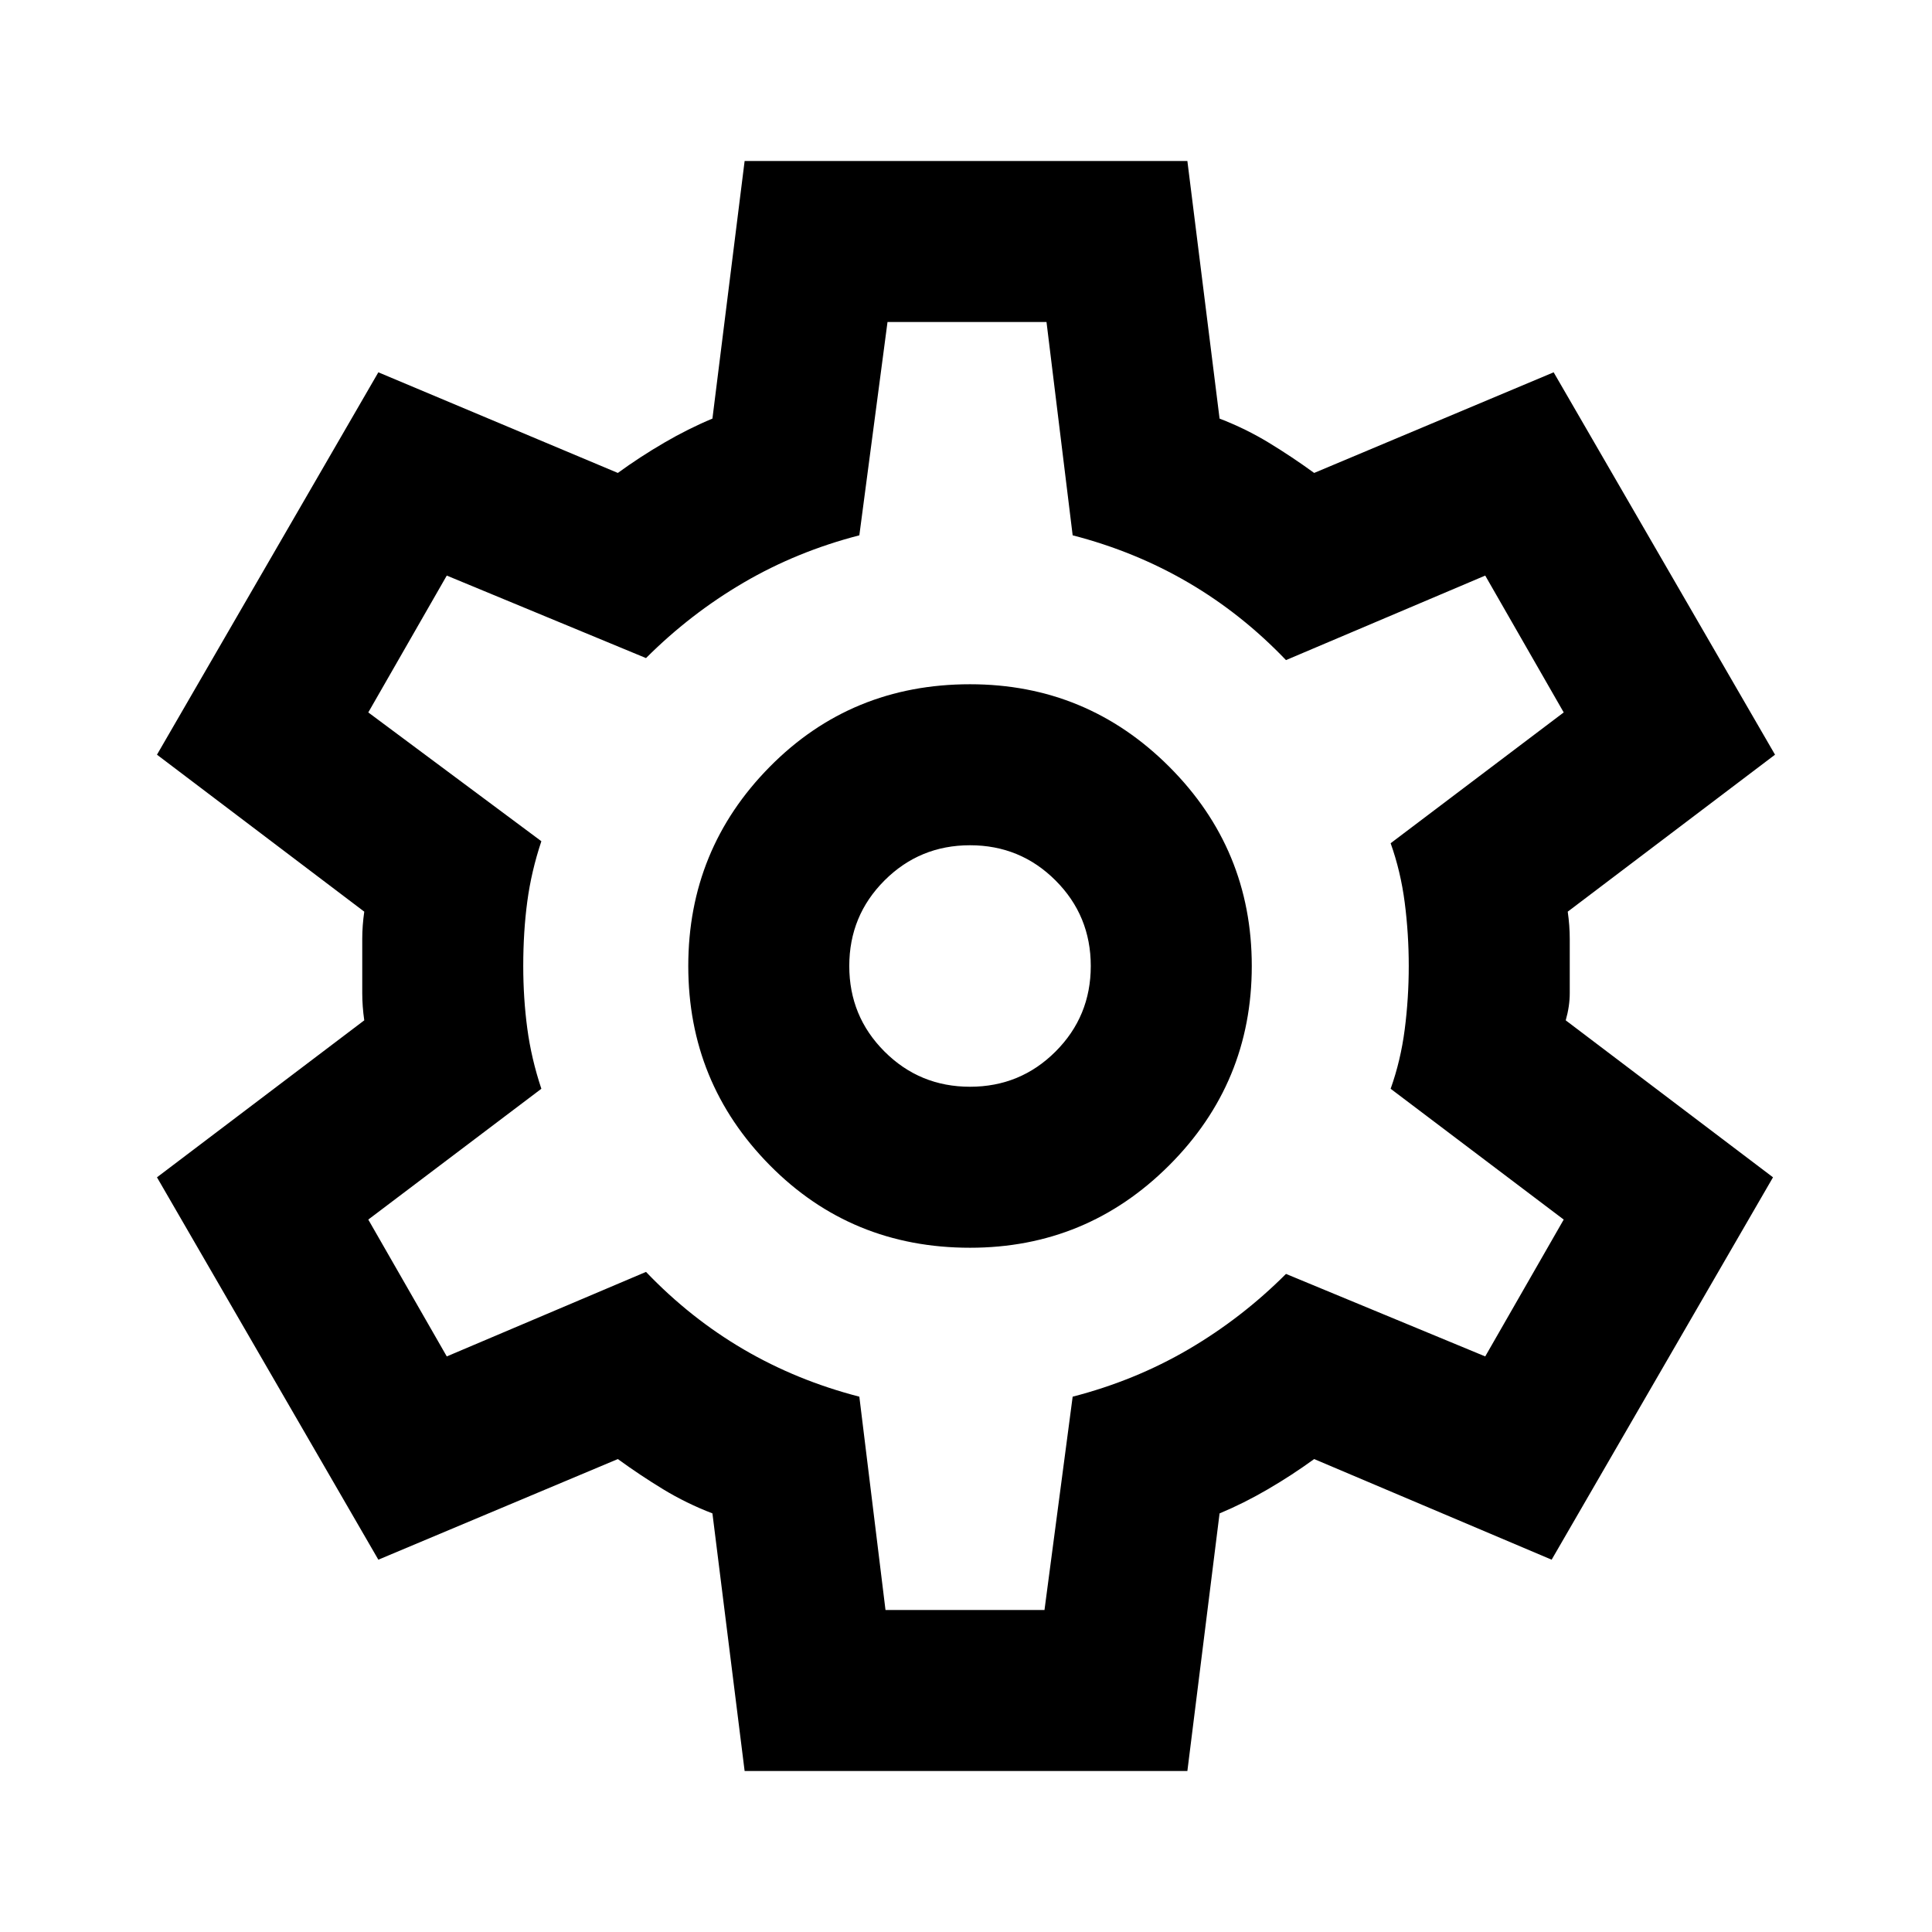
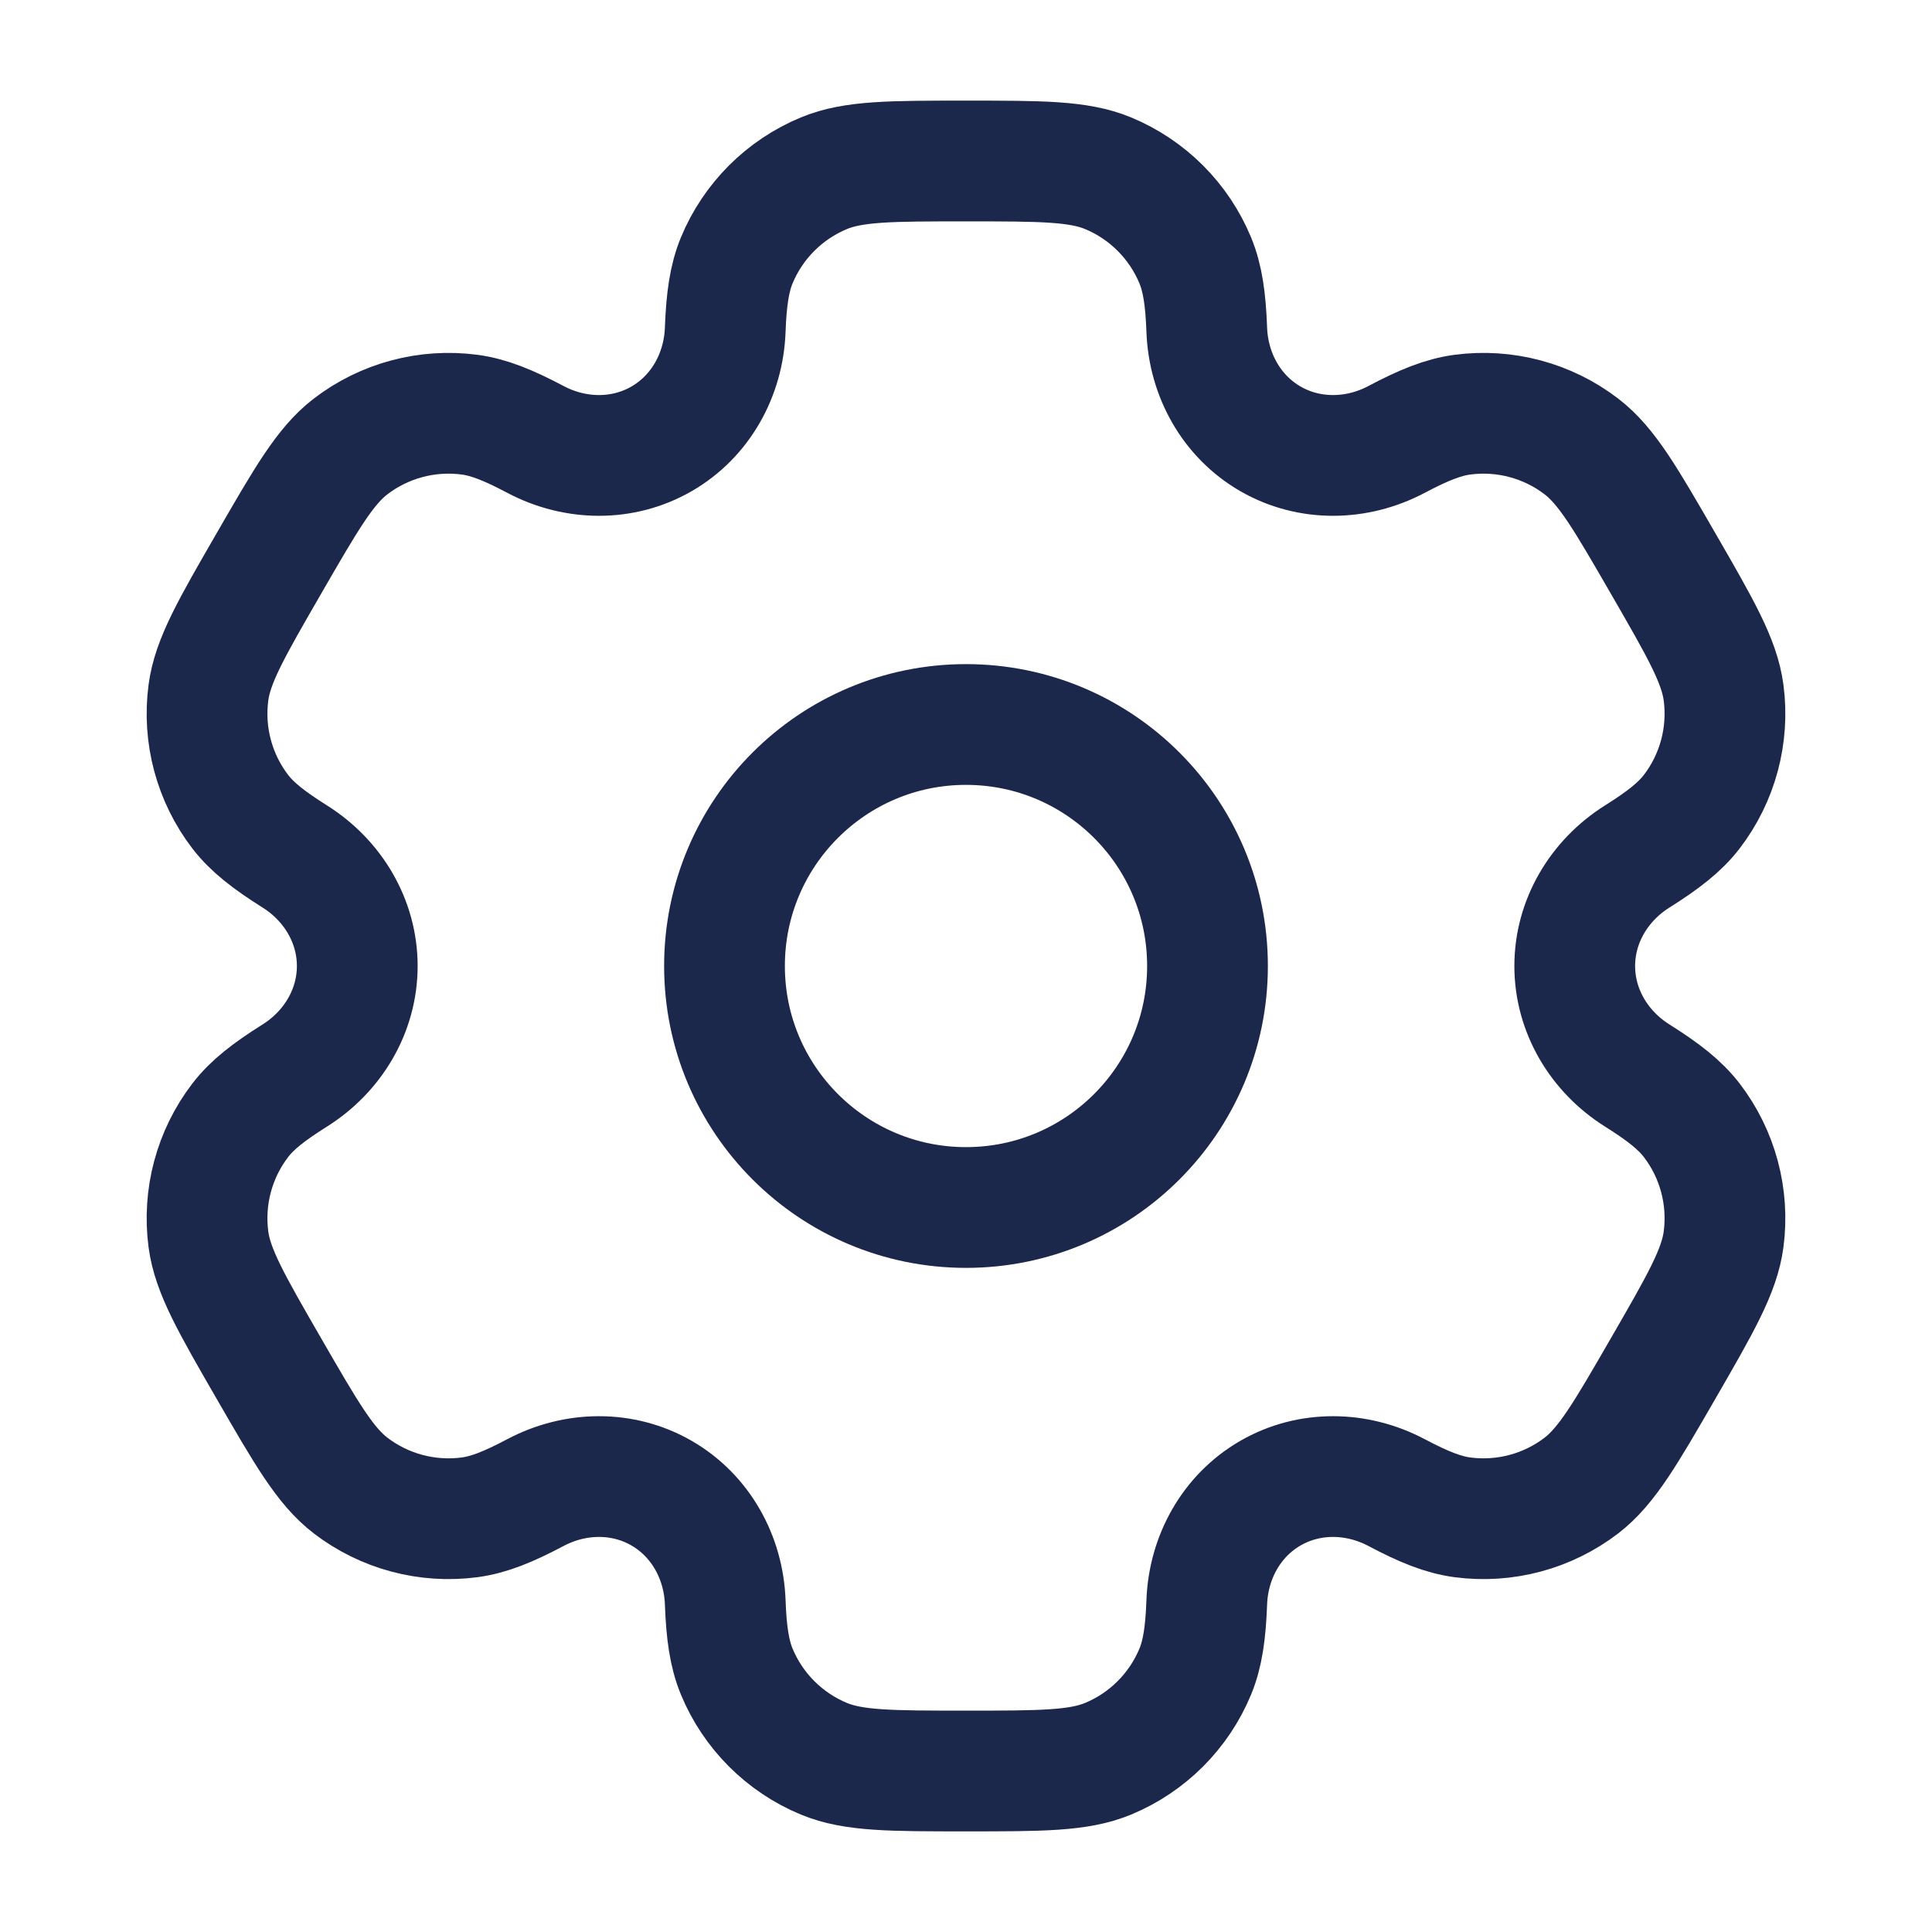
- <svg xmlns="http://www.w3.org/2000/svg" height="24" viewBox="0 -960 960 960" width="24">
-   <path d="m370-80-16-128q-13-5-24.5-12T307-235l-119 50L78-375l103-78q-1-7-1-13.5v-27q0-6.5 1-13.5L78-585l110-190 119 50q11-8 23-15t24-12l16-128h220l16 128q13 5 24.5 12t22.5 15l119-50 110 190-103 78q1 7 1 13.5v27q0 6.5-2 13.5l103 78-110 190-118-50q-11 8-23 15t-24 12L590-80H370Zm112-260q58 0 99-41t41-99q0-58-41-99t-99-41q-59 0-99.5 41T342-480q0 58 40.5 99t99.5 41Zm0-80q-25 0-42.5-17.5T422-480q0-25 17.5-42.5T482-540q25 0 42.5 17.5T542-480q0 25-17.5 42.5T482-420Zm-2-60Zm-40 320h79l14-106q31-8 57.5-23.5T639-327l99 41 39-68-86-65q5-14 7-29.5t2-31.5q0-16-2-31.5t-7-29.5l86-65-39-68-99 42q-22-23-48.5-38.5T533-694l-13-106h-79l-14 106q-31 8-57.5 23.5T321-633l-99-41-39 68 86 64q-5 15-7 30t-2 32q0 16 2 31t7 30l-86 65 39 68 99-42q22 23 48.5 38.5T427-266l13 106Z" />
+ <svg xmlns="http://www.w3.org/2000/svg" width="800px" height="800px" viewBox="0 0 24 24" fill="none">
+   <circle cx="12" cy="12" r="3" stroke="#1C274C" stroke-width="1.5" />
+   <path d="M13.765 2.152C13.398 2 12.932 2 12 2C11.068 2 10.602 2 10.235 2.152C9.745 2.355 9.355 2.745 9.152 3.235C9.06 3.458 9.023 3.719 9.009 4.098C8.988 4.656 8.702 5.172 8.219 5.451C7.736 5.73 7.146 5.72 6.652 5.459C6.316 5.281 6.073 5.183 5.833 5.151C5.307 5.082 4.775 5.224 4.354 5.547C4.039 5.789 3.806 6.193 3.34 7C2.874 7.807 2.641 8.21 2.589 8.605C2.52 9.131 2.662 9.663 2.985 10.084C3.133 10.276 3.34 10.437 3.661 10.639C4.134 10.936 4.438 11.442 4.438 12C4.438 12.558 4.134 13.064 3.661 13.361C3.34 13.563 3.132 13.724 2.985 13.916C2.662 14.337 2.52 14.869 2.589 15.395C2.641 15.789 2.874 16.193 3.34 17C3.806 17.807 4.039 18.211 4.354 18.453C4.775 18.776 5.307 18.918 5.833 18.849C6.073 18.817 6.316 18.719 6.652 18.541C7.145 18.28 7.736 18.27 8.219 18.549C8.702 18.828 8.988 19.344 9.009 19.902C9.023 20.282 9.06 20.542 9.152 20.765C9.355 21.255 9.745 21.645 10.235 21.848C10.602 22 11.068 22 12 22C12.932 22 13.398 22 13.765 21.848C14.255 21.645 14.645 21.255 14.848 20.765C14.94 20.542 14.977 20.282 14.991 19.902C15.012 19.344 15.298 18.828 15.781 18.549C16.264 18.27 16.854 18.28 17.348 18.541C17.684 18.719 17.927 18.817 18.167 18.849C18.693 18.918 19.225 18.776 19.646 18.453C19.961 18.21 20.194 17.807 20.66 17C21.126 16.193 21.359 15.789 21.411 15.395C21.48 14.869 21.338 14.337 21.015 13.916C20.867 13.724 20.66 13.563 20.339 13.361C19.866 13.064 19.562 12.558 19.562 12C19.562 11.442 19.866 10.936 20.339 10.639C20.66 10.437 20.867 10.276 21.015 10.084C21.338 9.663 21.48 9.131 21.411 8.605C21.359 8.211 21.126 7.807 20.66 7C20.194 6.193 19.961 5.789 19.646 5.547C19.225 5.224 18.693 5.082 18.167 5.151C17.927 5.183 17.684 5.281 17.348 5.459C16.855 5.72 16.264 5.73 15.781 5.451C15.298 5.172 15.012 4.656 14.991 4.098C14.977 3.718 14.94 3.458 14.848 3.235C14.645 2.745 14.255 2.355 13.765 2.152Z" stroke="#1C274C" stroke-width="1.5" />
</svg>
